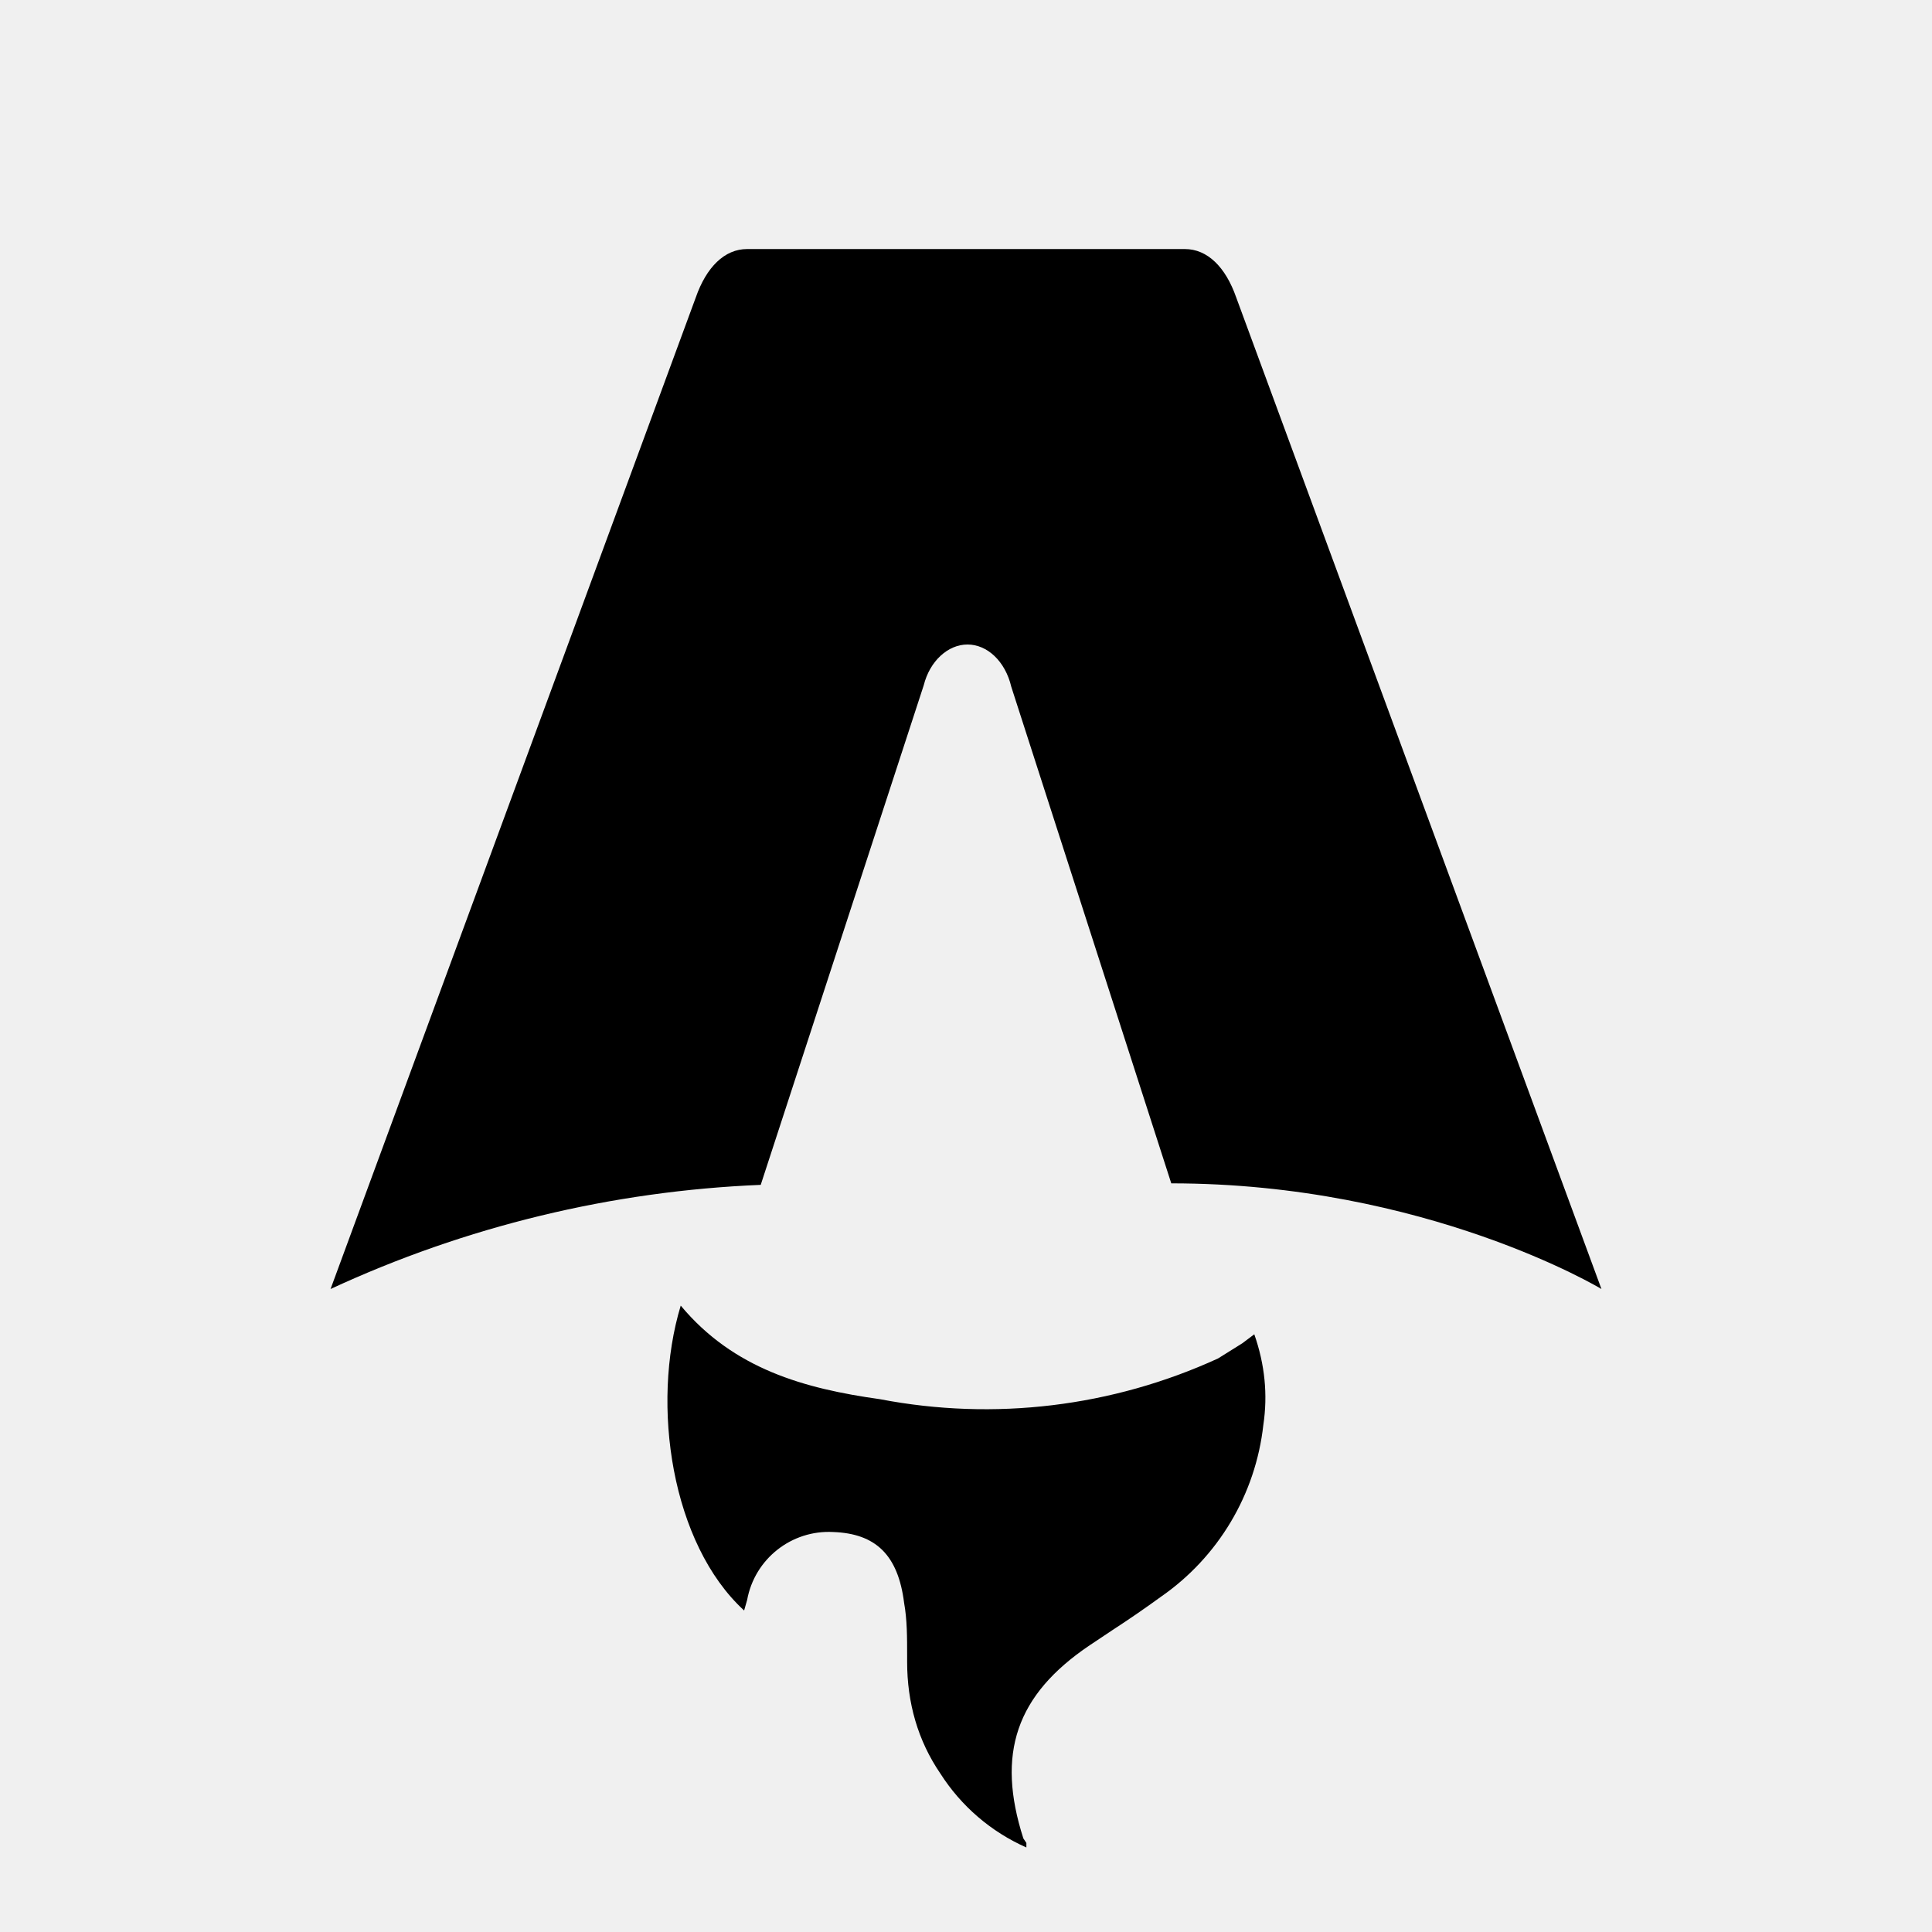
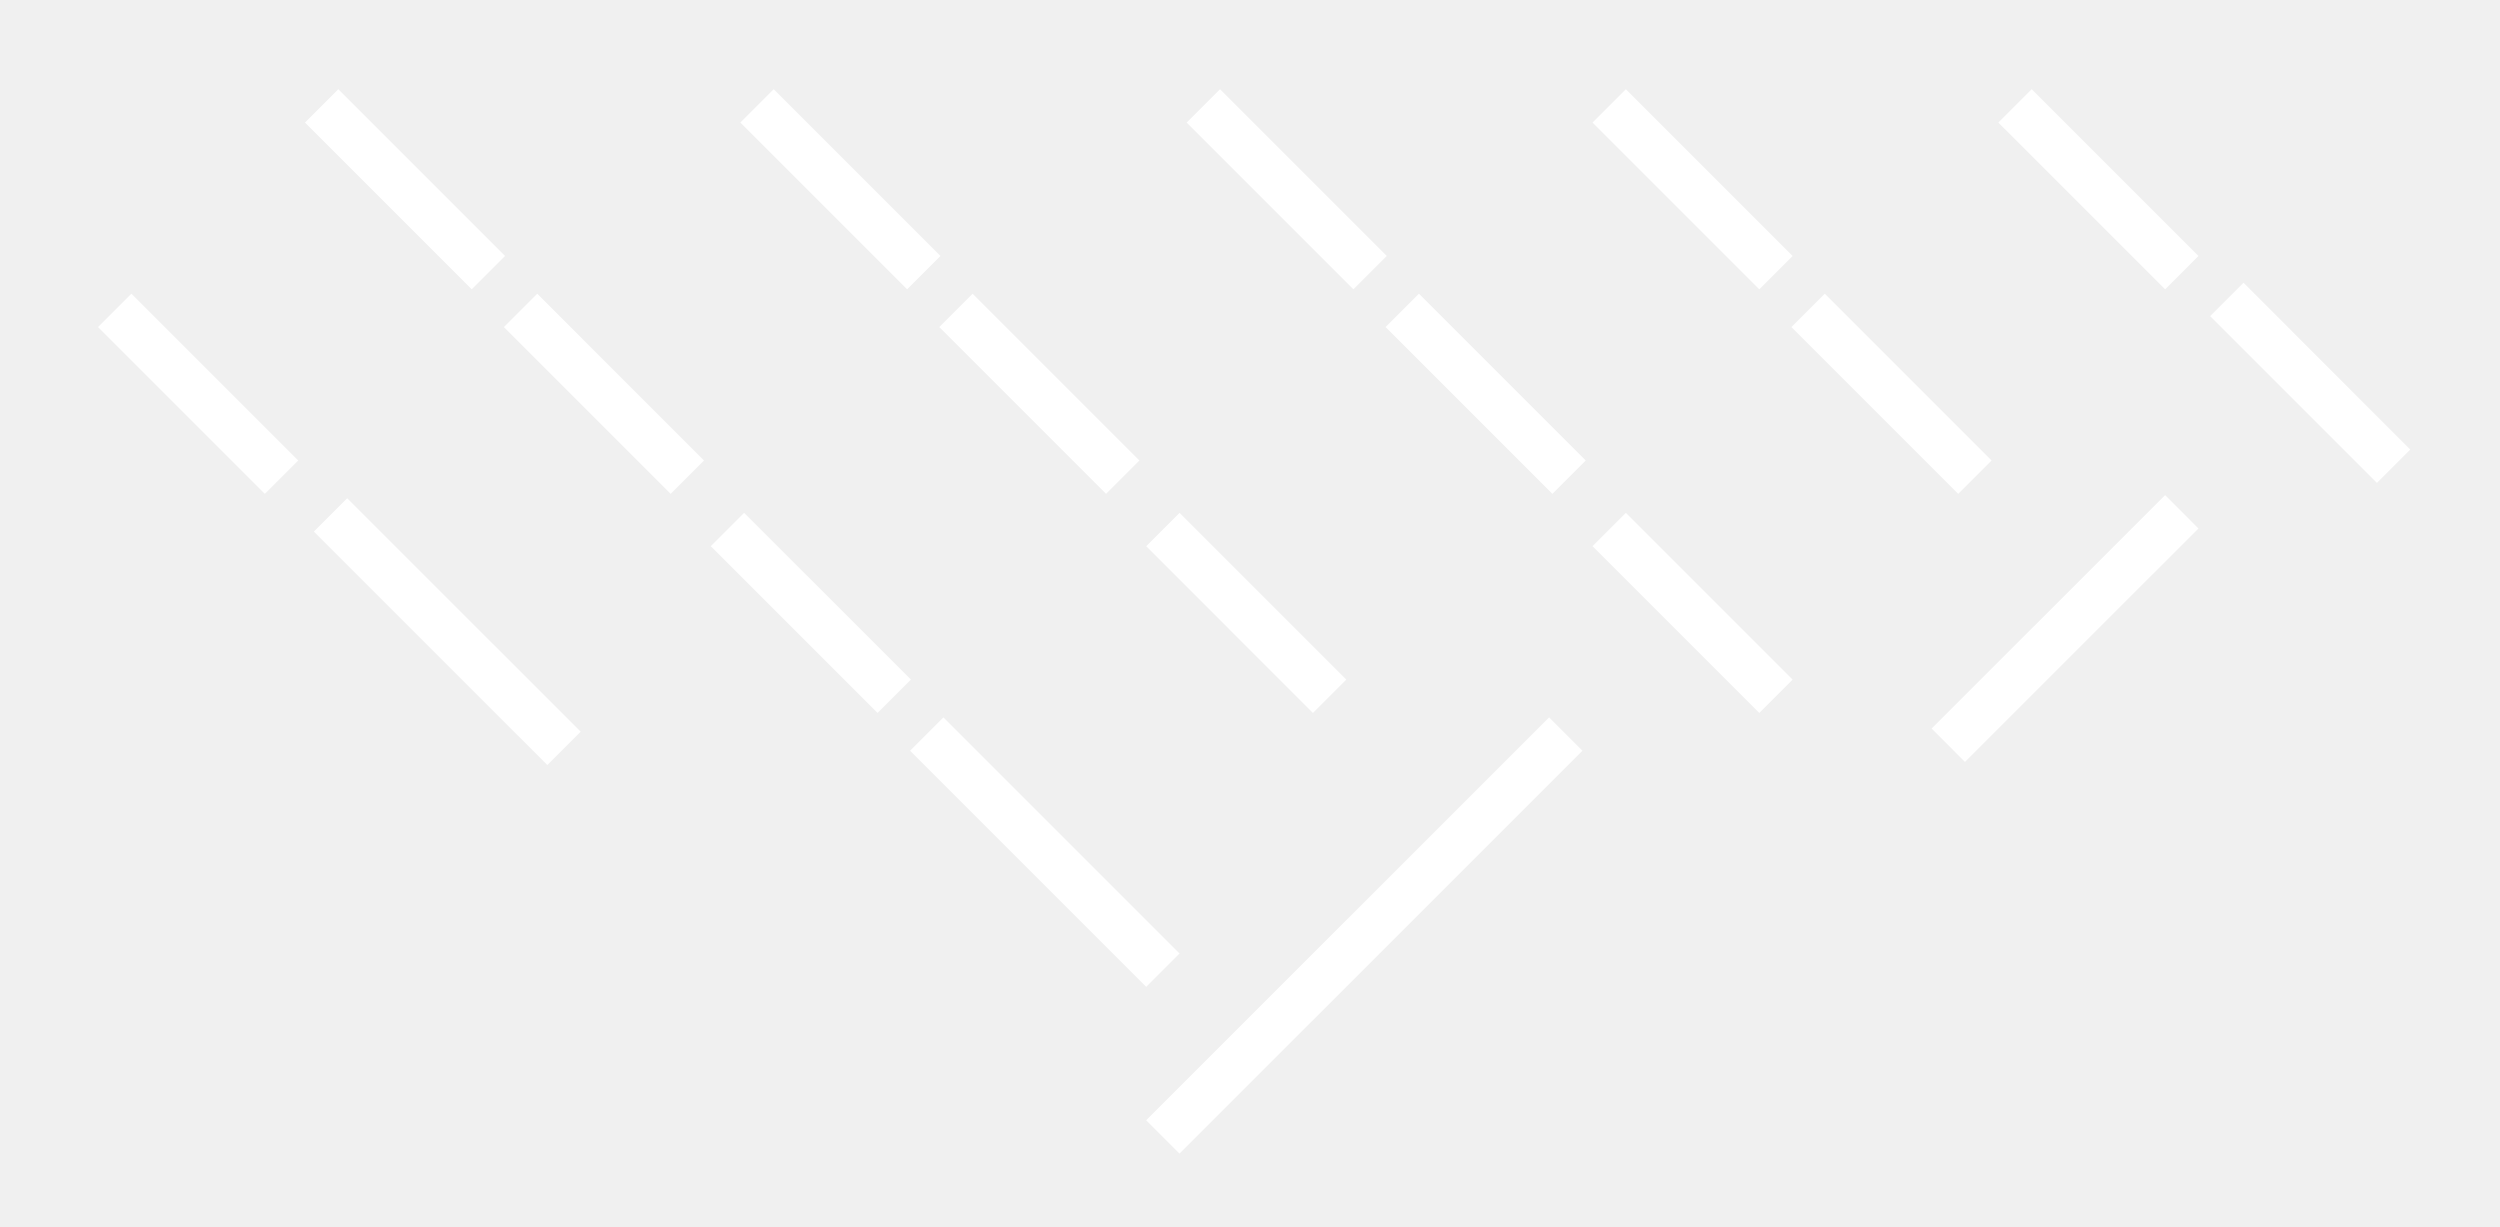
- <svg xmlns="http://www.w3.org/2000/svg" fill="none" viewBox="0 0 128 128">
-   <path d="M50.4 78.5a75.1 75.1 0 0 0-28.5 6.9l24.2-65.7c.7-2 1.9-3.2 3.4-3.2h29c1.5 0 2.7 1.2 3.4 3.2l24.2 65.7s-11.6-7-28.5-7L67 45.5c-.4-1.7-1.6-2.8-2.9-2.8-1.3 0-2.5 1.1-2.9 2.7L50.4 78.5Zm-1.1 28.2Zm-4.2-20.2c-2 6.6-.6 15.8 4.2 20.2a17.5 17.5 0 0 1 .2-.7 5.5 5.5 0 0 1 5.7-4.5c2.8.1 4.3 1.5 4.7 4.7.2 1.1.2 2.3.2 3.5v.4c0 2.7.7 5.2 2.2 7.4a13 13 0 0 0 5.7 4.9v-.3l-.2-.3c-1.8-5.6-.5-9.5 4.4-12.8l1.5-1a73 73 0 0 0 3.2-2.2 16 16 0 0 0 6.8-11.4c.3-2 .1-4-.6-6l-.8.6-1.6 1a37 37 0 0 1-22.4 2.7c-5-.7-9.7-2-13.2-6.2Z" />
-   <style>
-         path { fill: #000; }
-         @media (prefers-color-scheme: dark) {
-             path { fill: #FFF; }
-         }
-     </style>
+ <svg xmlns="http://www.w3.org/2000/svg" width="53" height="26" viewBox="0 0 53 26">
+   <g>
+     <path d="M42.718 2.245L46.254 5.78M6.819 2.245L10.354 5.78M16.049 2.245L19.584 5.78M25.511 2.245L29.046 5.78M34.115 2.245L37.65 5.78M47.209 6.348L50.744 9.884M2.432 6.58L5.968 10.116M11.036 6.58L14.571 10.116M20.266 6.58L23.802 10.116M29.728 6.58L33.264 10.116M38.332 6.58L41.868 10.116M7.007 10.916L11.957 15.865M15.422 11.226L18.958 14.761M24.653 11.226L28.188 14.761M34.115 11.226L37.65 14.761M41.304 15.799L46.254 10.85M33.194 15.562L24.652 24.103M19.647 15.562L24.653 20.568" stroke="white" strokeWidth="5" fill="white" />
+   </g>
</svg>
